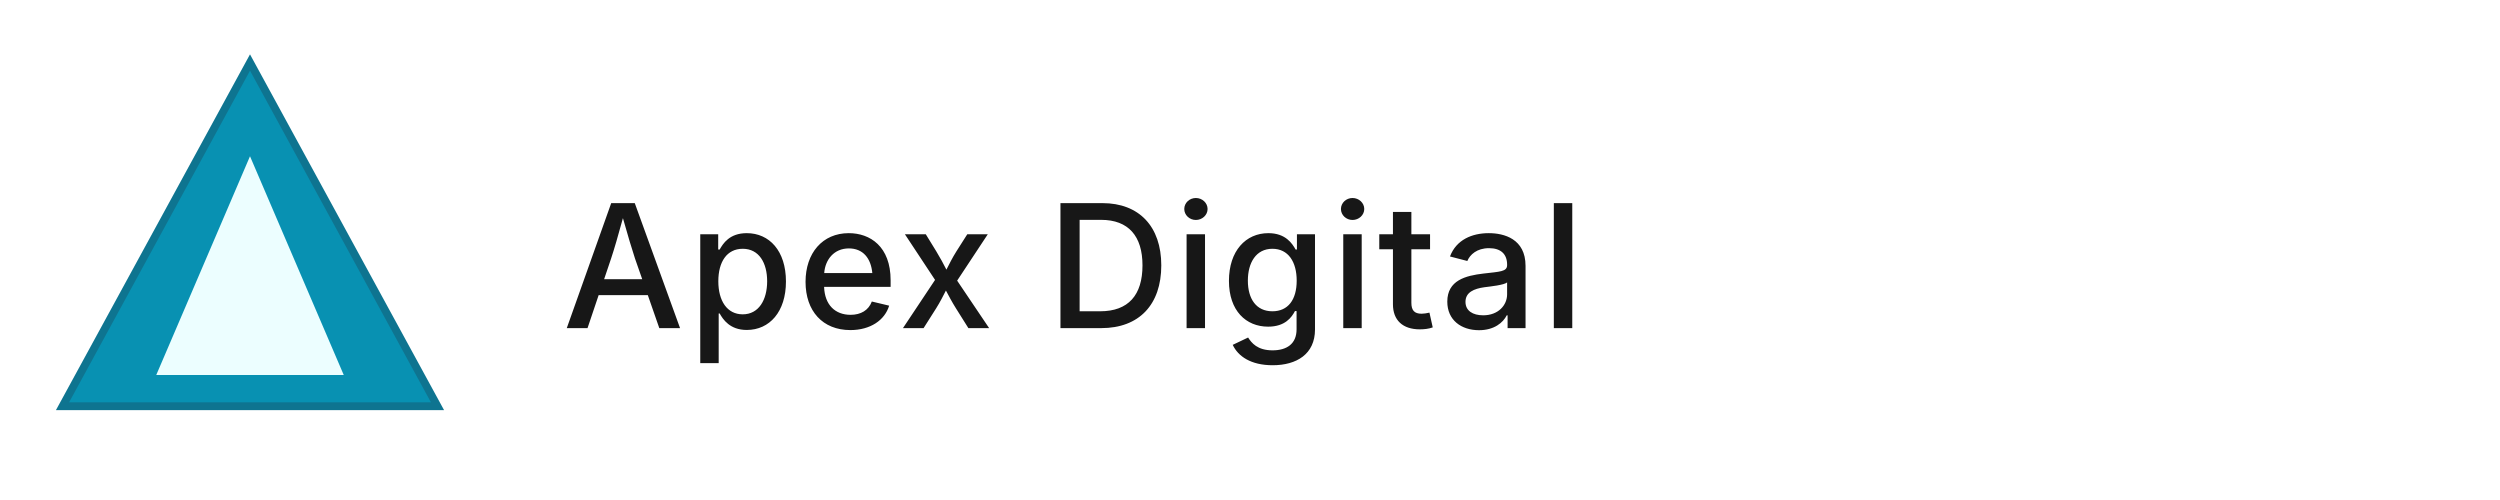
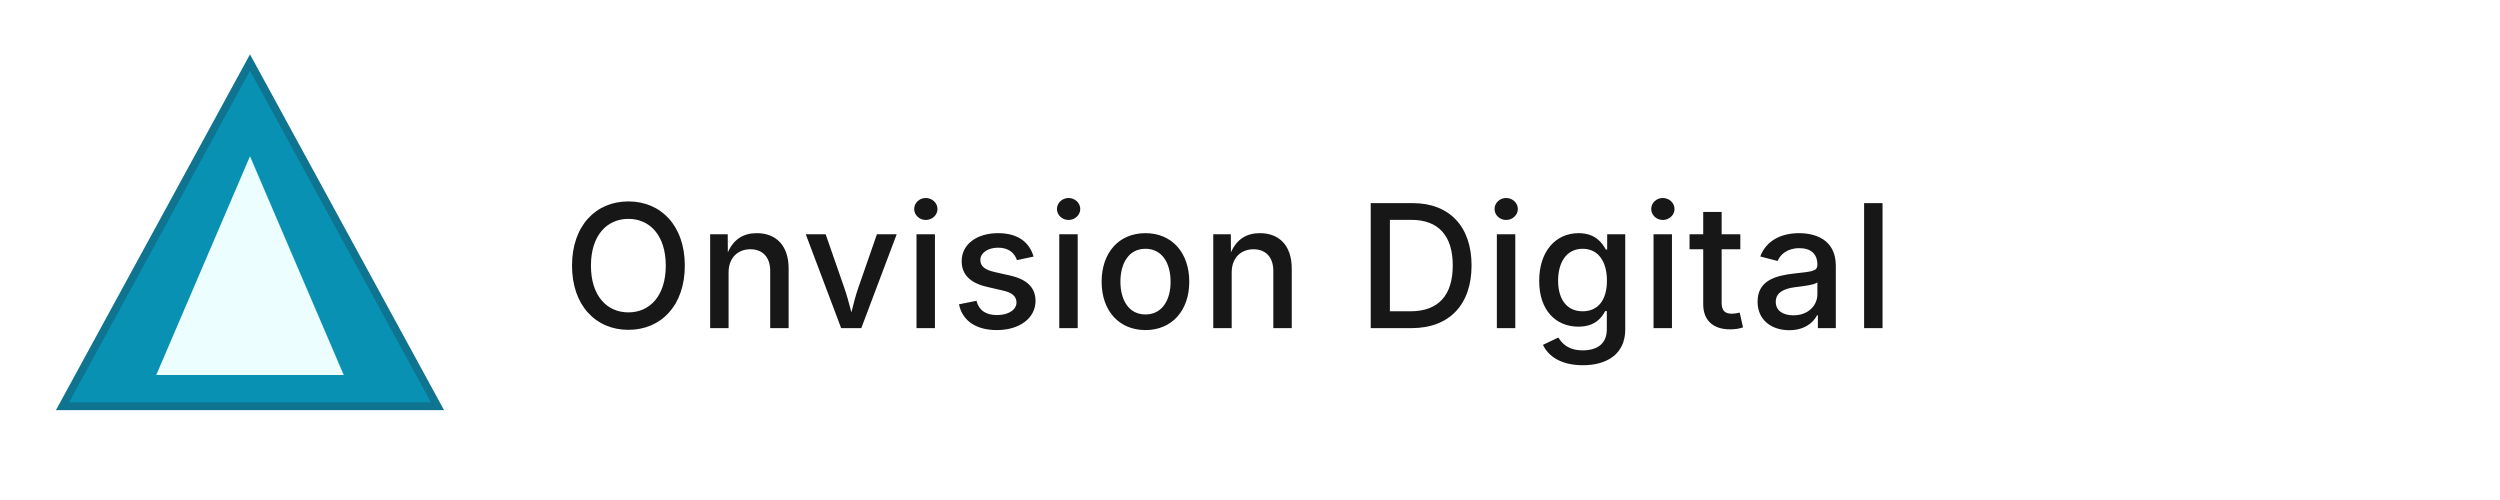
<svg xmlns="http://www.w3.org/2000/svg" width="320" height="64" viewBox="0 0 320 64" fill="none">
  <path d="M32 8L56 52H8L32 8Z" fill="#0891b2" stroke="#0e7490" stroke-width="1" />
  <path d="M32 20L44 48H20L32 20Z" fill="#ecfeff" />
-   <text x="72" y="42" fill="#171717" font-family="system-ui, -apple-system, sans-serif" font-size="22" font-weight="500" letter-spacing="0.02em">Apex Digital</text>
+   <text x="72" y="42" fill="#171717" font-family="system-ui, -apple-system, sans-serif" font-size="22" font-weight="500" letter-spacing="0.02em">Onvision Digital</text>
</svg>
